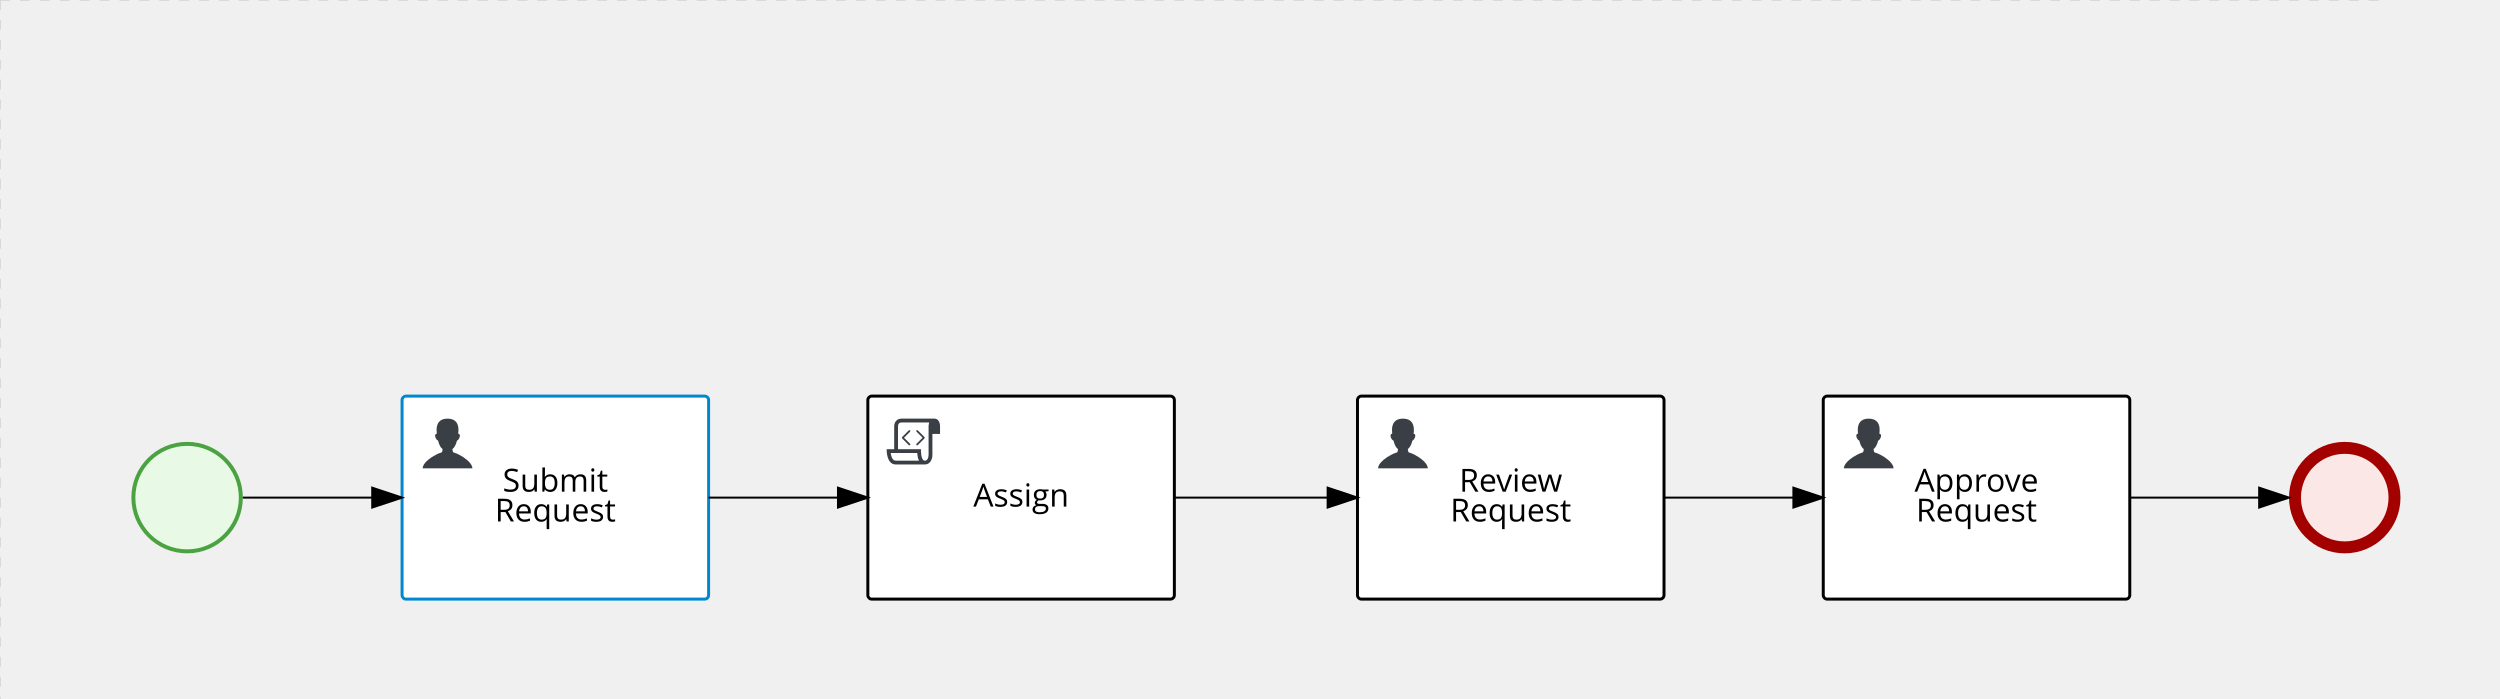
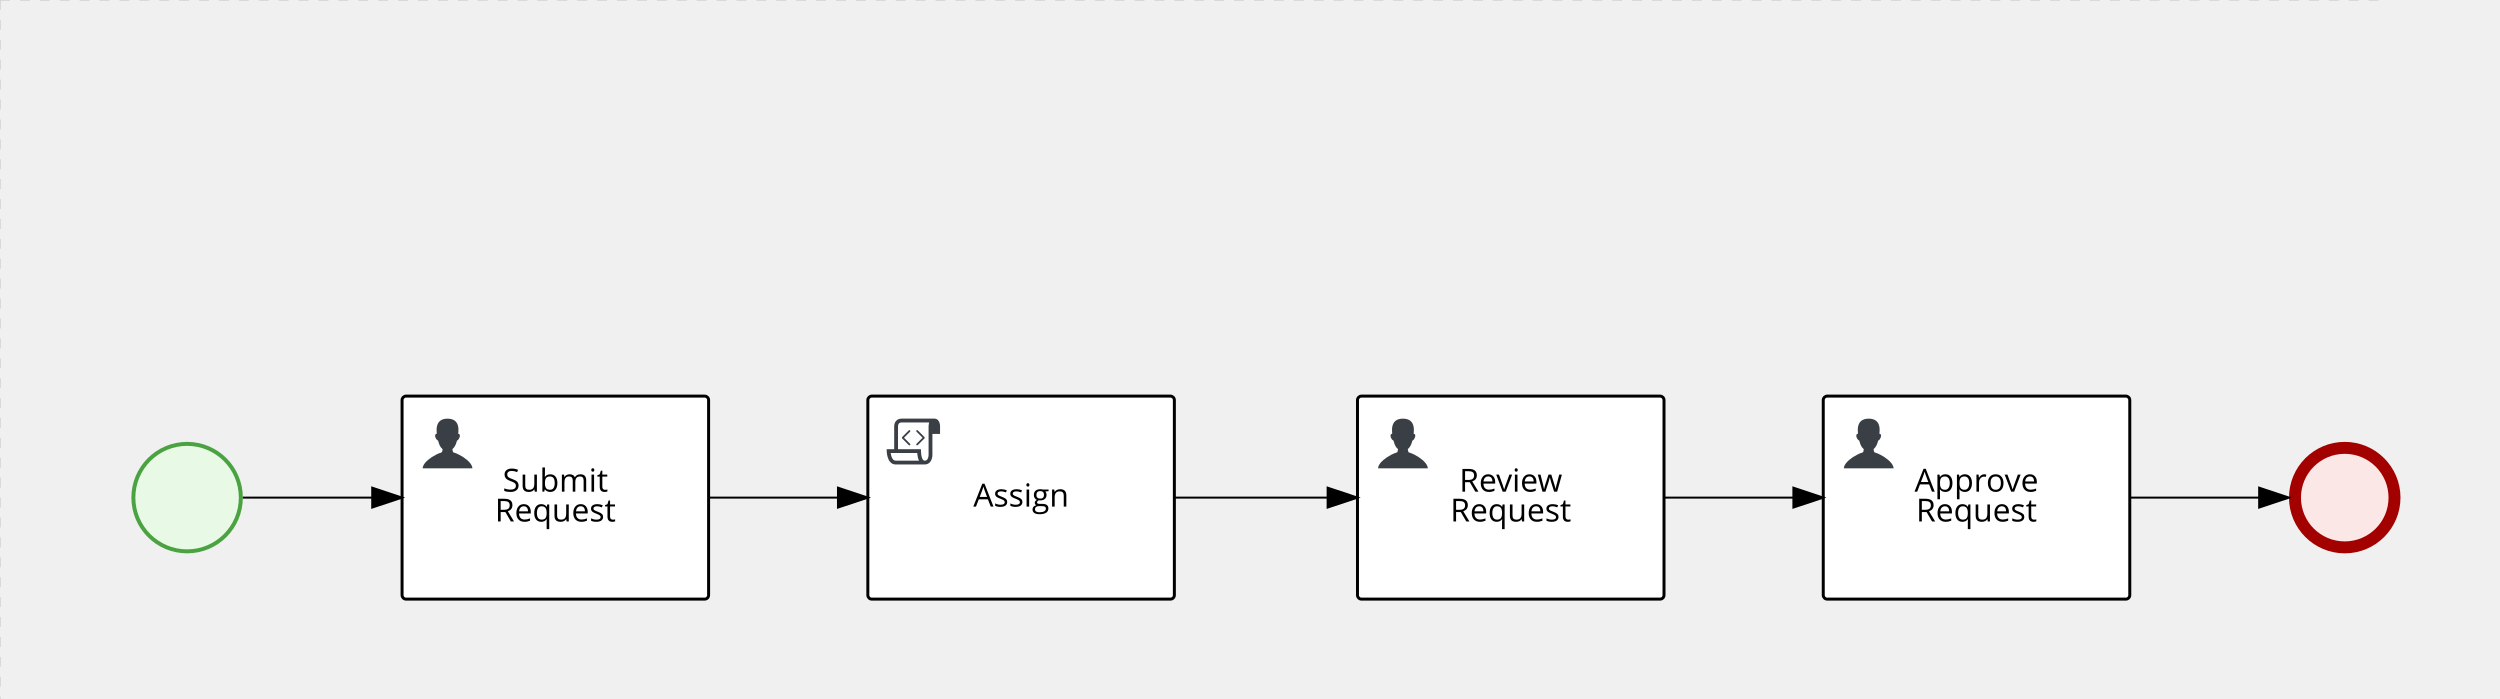
<svg xmlns="http://www.w3.org/2000/svg" version="1.1" width="1256" height="351" viewBox="0 0 1256 351">
  <defs />
  <g transform="matrix(1,0,0,1,0,0)">
    <g>
      <g>
        <g>
          <path fill="none" stroke="#d3d3d3" paint-order="fill stroke markers" d=" M 0 0 L 1200 0" stroke-miterlimit="10" stroke-opacity="0.8" stroke-dasharray="5" />
        </g>
        <g>
          <path fill="none" stroke="#d3d3d3" paint-order="fill stroke markers" d=" M 0 0 L 0 800" stroke-miterlimit="10" stroke-opacity="0.8" stroke-dasharray="5" />
        </g>
      </g>
      <g id="_0E424EA0-77E7-4831-B2D3-A6ECF1FDC271" bpmn2nodeid="_0E424EA0-77E7-4831-B2D3-A6ECF1FDC271" transform="matrix(1,0,0,1,916,199)">
        <g>
          <path fill="none" stroke="none" />
        </g>
        <g transform="matrix(1,0,0,1,0,0)">
          <path fill="#ffffff" stroke="none" id="_0E424EA0-77E7-4831-B2D3-A6ECF1FDC271?shapeType=BACKGROUND" paint-order="stroke fill markers" d=" M 2 0 L 152 0 L 152 0 A 2 2 0 0 1 154 2 L 154 100 L 154 100 A 2 2 0 0 1 152 102 L 2 102 L 2 102 A 2 2 0 0 1 0 100 L 0 2 L 0 2 A 2 2 0 0 1 2 0 Z" />
        </g>
        <g transform="matrix(1,0,0,1,0,0)">
          <path fill="none" stroke="#000000" id="_0E424EA0-77E7-4831-B2D3-A6ECF1FDC271?shapeType=BORDER&amp;renderType=STROKE" paint-order="fill stroke markers" d=" M 2 0 L 152 0 L 152 0 A 2 2 0 0 1 154 2 L 154 100 L 154 100 A 2 2 0 0 1 152 102 L 2 102 L 2 102 A 2 2 0 0 1 0 100 L 0 2 L 0 2 A 2 2 0 0 1 2 0 Z" stroke-miterlimit="10" stroke-width="1.5" stroke-dasharray="" />
        </g>
        <g>
          <g transform="matrix(0.06,0,0,0.06,9.4,9.4)">
            <g transform="matrix(1,0,0,1,0,0)">
              <path fill="#393f44" stroke="none" id="_0E424EA0-77E7-4831-B2D3-A6ECF1FDC271undefined" paint-order="stroke fill markers" d=" M 0 0 M 16 445.21 C 16 440.869 18.784 431.129 22.001 424.217 C 35.768 394.64 77.283 359.28 129 333.084 C 144.516 325.224 157.347 319.964 167.807 317.174 C 171.932 316.074 175.729 314.414 176.525 313.363 C 178.894 310.234 180.914 302.908 181.727 294.5 L 182.5 286.5 L 178.507 283.455 C 166.303 274.146 154.284 251.678 148.04 226.5 C 145.611 216.707 145.056 215.462 142.984 215.158 C 141.703 214.97 138.083 212.243 134.939 209.099 C 123.233 197.393 116.891 177.376 121.44 166.49 C 123.002 162.751 128.155 159.01 131.75 159.004 C 134.448 159 134.471 158.603 132.914 138.788 C 130.927 113.496 134.279 92.265 143.132 74.076 C 152.232 55.38 167.569 42.882 189.049 36.66 C 210.203 30.532 237.797 30.532 258.951 36.66 C 300.042 48.563 318.958 83.806 314.955 141 C 314.32 150.075 313.624 157.788 313.409 158.14 C 313.194 158.493 314.575 159.073 316.479 159.43 C 328.929 161.766 330.986 177.018 321.496 196.621 C 316.903 206.109 309.357 214.508 304.817 215.185 C 303.023 215.453 302.293 217.146 299.943 226.5 C 296.659 239.567 294.474 245.305 287.948 257.995 C 282.491 268.606 273.035 281.109 268.108 284.229 L 264.871 286.278 L 265.518 292.889 C 266.345 301.33 268.639 309.871 270.877 312.837 C 272.067 314.415 275.002 315.79 280.063 317.139 C 291.069 320.075 303.617 325.274 321 334.102 C 369.815 358.891 410.848 393.758 425.032 422.5 C 429.07 430.682 432 440.232 432 445.21 L 432 448 L 224 448 L 16 448 L 16 445.21 Z" />
            </g>
          </g>
        </g>
        <g transform="matrix(1,0,0,1,4.04,13.68)">
          <g transform="matrix(0.04,0,0,0.04,63.36,69.12)">
            <g transform="matrix(1,0,0,1,0,0)">
              <path fill="none" stroke="none" />
            </g>
            <g transform="matrix(1,0,0,1,0,0)">
              <path fill="none" stroke="none" />
            </g>
          </g>
        </g>
        <g transform="matrix(1,0,0,1,43.78125,36)">
          <text fill="#000000" stroke="none" font-family="Open Sans" font-size="12pt" font-style="normal" font-weight="normal" text-decoration="normal" x="33.219" y="12" text-anchor="middle" dominant-baseline="alphabetic">Approve </text>
          <text fill="#000000" stroke="none" font-family="Open Sans" font-size="12pt" font-style="normal" font-weight="normal" text-decoration="normal" x="33.219" y="27" text-anchor="middle" dominant-baseline="alphabetic">Request </text>
        </g>
      </g>
      <g id="_3568015E-ACFC-4162-8121-174C1F4E4E83" bpmn2nodeid="_3568015E-ACFC-4162-8121-174C1F4E4E83" transform="matrix(1,0,0,1,682,199)">
        <g>
          <path fill="none" stroke="none" />
        </g>
        <g transform="matrix(1,0,0,1,0,0)">
          <path fill="#ffffff" stroke="none" id="_3568015E-ACFC-4162-8121-174C1F4E4E83?shapeType=BACKGROUND" paint-order="stroke fill markers" d=" M 2 0 L 152 0 L 152 0 A 2 2 0 0 1 154 2 L 154 100 L 154 100 A 2 2 0 0 1 152 102 L 2 102 L 2 102 A 2 2 0 0 1 0 100 L 0 2 L 0 2 A 2 2 0 0 1 2 0 Z" />
        </g>
        <g transform="matrix(1,0,0,1,0,0)">
-           <path fill="none" stroke="#000000" id="_3568015E-ACFC-4162-8121-174C1F4E4E83?shapeType=BORDER&amp;renderType=STROKE" paint-order="fill stroke markers" d=" M 2 0 L 152 0 L 152 0 A 2 2 0 0 1 154 2 L 154 100 L 154 100 A 2 2 0 0 1 152 102 L 2 102 L 2 102 A 2 2 0 0 1 0 100 L 0 2 L 0 2 A 2 2 0 0 1 2 0 Z" stroke-miterlimit="10" stroke-width="1.5" stroke-dasharray="" />
+           <path fill="none" stroke="rgb(0,0,0)" id="_3568015E-ACFC-4162-8121-174C1F4E4E83?shapeType=BORDER&amp;renderType=STROKE" paint-order="fill stroke markers" d=" M 2 0 L 152 0 L 152 0 A 2 2 0 0 1 154 2 L 154 100 L 154 100 A 2 2 0 0 1 152 102 L 2 102 L 2 102 A 2 2 0 0 1 0 100 L 0 2 L 0 2 A 2 2 0 0 1 2 0 Z" stroke-miterlimit="10" stroke-width="1.5" stroke-dasharray="" />
        </g>
        <g>
          <g transform="matrix(0.06,0,0,0.06,9.4,9.4)">
            <g transform="matrix(1,0,0,1,0,0)">
              <path fill="#393f44" stroke="none" id="_3568015E-ACFC-4162-8121-174C1F4E4E83undefined" paint-order="stroke fill markers" d=" M 0 0 M 16 445.21 C 16 440.869 18.784 431.129 22.001 424.217 C 35.768 394.64 77.283 359.28 129 333.084 C 144.516 325.224 157.347 319.964 167.807 317.174 C 171.932 316.074 175.729 314.414 176.525 313.363 C 178.894 310.234 180.914 302.908 181.727 294.5 L 182.5 286.5 L 178.507 283.455 C 166.303 274.146 154.284 251.678 148.04 226.5 C 145.611 216.707 145.056 215.462 142.984 215.158 C 141.703 214.97 138.083 212.243 134.939 209.099 C 123.233 197.393 116.891 177.376 121.44 166.49 C 123.002 162.751 128.155 159.01 131.75 159.004 C 134.448 159 134.471 158.603 132.914 138.788 C 130.927 113.496 134.279 92.265 143.132 74.076 C 152.232 55.38 167.569 42.882 189.049 36.66 C 210.203 30.532 237.797 30.532 258.951 36.66 C 300.042 48.563 318.958 83.806 314.955 141 C 314.32 150.075 313.624 157.788 313.409 158.14 C 313.194 158.493 314.575 159.073 316.479 159.43 C 328.929 161.766 330.986 177.018 321.496 196.621 C 316.903 206.109 309.357 214.508 304.817 215.185 C 303.023 215.453 302.293 217.146 299.943 226.5 C 296.659 239.567 294.474 245.305 287.948 257.995 C 282.491 268.606 273.035 281.109 268.108 284.229 L 264.871 286.278 L 265.518 292.889 C 266.345 301.33 268.639 309.871 270.877 312.837 C 272.067 314.415 275.002 315.79 280.063 317.139 C 291.069 320.075 303.617 325.274 321 334.102 C 369.815 358.891 410.848 393.758 425.032 422.5 C 429.07 430.682 432 440.232 432 445.21 L 432 448 L 224 448 L 16 448 L 16 445.21 Z" />
            </g>
          </g>
        </g>
        <g transform="matrix(1,0,0,1,4.04,13.68)">
          <g transform="matrix(0.04,0,0,0.04,63.36,69.12)">
            <g transform="matrix(1,0,0,1,0,0)">
              <path fill="none" stroke="none" />
            </g>
            <g transform="matrix(1,0,0,1,0,0)">
              <path fill="none" stroke="none" />
            </g>
          </g>
        </g>
        <g transform="matrix(1,0,0,1,46.625,36)">
          <text fill="#000000" stroke="none" font-family="Open Sans" font-size="12pt" font-style="normal" font-weight="normal" text-decoration="normal" x="30.375" y="12" text-anchor="middle" dominant-baseline="alphabetic">Review  </text>
          <text fill="#000000" stroke="none" font-family="Open Sans" font-size="12pt" font-style="normal" font-weight="normal" text-decoration="normal" x="30.375" y="27" text-anchor="middle" dominant-baseline="alphabetic">Request</text>
        </g>
      </g>
      <g id="_BC8DA187-954F-4409-B8E6-172BF92DBC31" bpmn2nodeid="_BC8DA187-954F-4409-B8E6-172BF92DBC31" transform="matrix(1,0,0,1,66,222)">
        <g>
          <path fill="none" stroke="none" />
        </g>
        <g transform="matrix(0.125,0,0,0.125,0,0)">
          <g transform="matrix(1,0,0,1,0,0)">
            <path fill="#e8fae6" stroke="none" id="_BC8DA187-954F-4409-B8E6-172BF92DBC31?shapeType=BACKGROUND" paint-order="stroke fill markers" d=" M 0 0 M 444 224 C 444 263.9 434.2 300.8 414.4 334.5 C 394.7 368.2 368 394.9 334.4 414.5 C 300.8 434.1 263.9 444 224 444 C 184.1 444 147.2 434.2 113.5 414.4 C 79.8 394.7 53.1 368 33.5 334.4 C 13.9 300.8 4 263.9 4 224 C 4 184.1 13.8 147.2 33.6 113.5 C 53.4 79.8 80.1 53.1 113.6 33.5 C 147.1 13.9 184.1 4 224 4 C 263.9 4 300.8 13.8 334.5 33.6 C 368.2 53.4 394.9 80.1 414.5 113.6 C 434.1 147.1 444 184.1 444 224 Z" />
          </g>
          <g>
            <g transform="matrix(1,0,0,1,0,0)">
              <g transform="matrix(1,0,0,1,0,0)">
                <path fill="#4aa241" stroke="none" id="_BC8DA187-954F-4409-B8E6-172BF92DBC31?shapeType=BORDER&amp;renderType=FILL" paint-order="stroke fill markers" d=" M 0 0 M 224 0 C 100.3 0 0 100.3 0 224 C 0 347.7 100.3 448 224 448 C 347.7 448 448 347.7 448 224 C 448 100.3 347.7 0 224 0 Z M 0 0 M 224 432 C 109.1 432 16 338.9 16 224 C 16 109.1 109.1 16 224 16 C 338.9 16 432 109.1 432 224 C 432 338.9 338.9 432 224 432 Z" />
              </g>
            </g>
          </g>
        </g>
        <g transform="matrix(1,0,0,1,28,61)" />
      </g>
      <g id="_22526F9B-1A54-40E8-A94D-97218A1F67BB" bpmn2nodeid="_22526F9B-1A54-40E8-A94D-97218A1F67BB" transform="matrix(1,0,0,1,202,199)">
        <g>
          <path fill="none" stroke="none" />
        </g>
        <g transform="matrix(1,0,0,1,0,0)">
          <path fill="#ffffff" stroke="none" id="_22526F9B-1A54-40E8-A94D-97218A1F67BB?shapeType=BACKGROUND" paint-order="stroke fill markers" d=" M 2 0 L 152 0 L 152 0 A 2 2 0 0 1 154 2 L 154 100 L 154 100 A 2 2 0 0 1 152 102 L 2 102 L 2 102 A 2 2 0 0 1 0 100 L 0 2 L 0 2 A 2 2 0 0 1 2 0 Z" />
        </g>
        <g transform="matrix(1,0,0,1,0,0)">
-           <path fill="none" stroke="rgb(0,136,206)" id="_22526F9B-1A54-40E8-A94D-97218A1F67BB?shapeType=BORDER&amp;renderType=STROKE" paint-order="fill stroke markers" d=" M 2 0 L 152 0 L 152 0 A 2 2 0 0 1 154 2 L 154 100 L 154 100 A 2 2 0 0 1 152 102 L 2 102 L 2 102 A 2 2 0 0 1 0 100 L 0 2 L 0 2 A 2 2 0 0 1 2 0 Z" stroke-miterlimit="10" stroke-width="1.5" stroke-dasharray="" />
+           <path fill="none" stroke="rgb(0,0,0)" id="_22526F9B-1A54-40E8-A94D-97218A1F67BB?shapeType=BORDER&amp;renderType=STROKE" paint-order="fill stroke markers" d=" M 2 0 L 152 0 L 152 0 A 2 2 0 0 1 154 2 L 154 100 L 154 100 A 2 2 0 0 1 152 102 L 2 102 L 2 102 A 2 2 0 0 1 0 100 L 0 2 L 0 2 A 2 2 0 0 1 2 0 Z" stroke-miterlimit="10" stroke-width="1.5" stroke-dasharray="" />
        </g>
        <g>
          <g transform="matrix(0.06,0,0,0.06,9.4,9.4)">
            <g transform="matrix(1,0,0,1,0,0)">
              <path fill="#393f44" stroke="none" id="_22526F9B-1A54-40E8-A94D-97218A1F67BBundefined" paint-order="stroke fill markers" d=" M 0 0 M 16 445.21 C 16 440.869 18.784 431.129 22.001 424.217 C 35.768 394.64 77.283 359.28 129 333.084 C 144.516 325.224 157.347 319.964 167.807 317.174 C 171.932 316.074 175.729 314.414 176.525 313.363 C 178.894 310.234 180.914 302.908 181.727 294.5 L 182.5 286.5 L 178.507 283.455 C 166.303 274.146 154.284 251.678 148.04 226.5 C 145.611 216.707 145.056 215.462 142.984 215.158 C 141.703 214.97 138.083 212.243 134.939 209.099 C 123.233 197.393 116.891 177.376 121.44 166.49 C 123.002 162.751 128.155 159.01 131.75 159.004 C 134.448 159 134.471 158.603 132.914 138.788 C 130.927 113.496 134.279 92.265 143.132 74.076 C 152.232 55.38 167.569 42.882 189.049 36.66 C 210.203 30.532 237.797 30.532 258.951 36.66 C 300.042 48.563 318.958 83.806 314.955 141 C 314.32 150.075 313.624 157.788 313.409 158.14 C 313.194 158.493 314.575 159.073 316.479 159.43 C 328.929 161.766 330.986 177.018 321.496 196.621 C 316.903 206.109 309.357 214.508 304.817 215.185 C 303.023 215.453 302.293 217.146 299.943 226.5 C 296.659 239.567 294.474 245.305 287.948 257.995 C 282.491 268.606 273.035 281.109 268.108 284.229 L 264.871 286.278 L 265.518 292.889 C 266.345 301.33 268.639 309.871 270.877 312.837 C 272.067 314.415 275.002 315.79 280.063 317.139 C 291.069 320.075 303.617 325.274 321 334.102 C 369.815 358.891 410.848 393.758 425.032 422.5 C 429.07 430.682 432 440.232 432 445.21 L 432 448 L 224 448 L 16 448 L 16 445.21 Z" />
            </g>
          </g>
        </g>
        <g transform="matrix(1,0,0,1,4.04,13.68)">
          <g transform="matrix(0.04,0,0,0.04,63.36,69.12)">
            <g transform="matrix(1,0,0,1,0,0)">
              <path fill="none" stroke="none" />
            </g>
            <g transform="matrix(1,0,0,1,0,0)">
              <path fill="none" stroke="none" />
            </g>
          </g>
        </g>
        <g transform="matrix(1,0,0,1,46.625,36)">
          <text fill="#000000" stroke="none" font-family="Open Sans" font-size="12pt" font-style="normal" font-weight="normal" text-decoration="normal" x="30.375" y="12" text-anchor="middle" dominant-baseline="alphabetic">Submit  </text>
          <text fill="#000000" stroke="none" font-family="Open Sans" font-size="12pt" font-style="normal" font-weight="normal" text-decoration="normal" x="30.375" y="27" text-anchor="middle" dominant-baseline="alphabetic">Request</text>
        </g>
      </g>
      <g id="_81CDA717-DBA7-48E3-B490-E946B750DC51" bpmn2nodeid="_81CDA717-DBA7-48E3-B490-E946B750DC51" transform="matrix(1,0,0,1,1150,222)">
        <g>
          <path fill="none" stroke="none" />
        </g>
        <g transform="matrix(0.125,0,0,0.125,0,0)">
          <g transform="matrix(1,0,0,1,0,0)">
            <path fill="#fce7e7" stroke="none" id="_81CDA717-DBA7-48E3-B490-E946B750DC51?shapeType=BACKGROUND" paint-order="stroke fill markers" d=" M 0 0 M 444 224 C 444 263.9 434.2 300.8 414.4 334.5 C 394.7 368.2 368 394.9 334.4 414.5 C 300.8 434.1 263.9 444 224 444 C 184.1 444 147.2 434.2 113.5 414.4 C 79.8 394.7 53.1 368 33.5 334.4 C 13.9 300.8 4 263.9 4 224 C 4 184.1 13.8 147.2 33.6 113.5 C 53.4 79.8 80.1 53.1 113.6 33.5 C 147.1 13.9 184.1 4 224 4 C 263.9 4 300.8 13.8 334.5 33.6 C 368.2 53.4 394.9 80.1 414.5 113.6 C 434.1 147.1 444 184.1 444 224 Z" />
          </g>
          <g>
            <g transform="matrix(1,0,0,1,0,0)">
              <g transform="matrix(1,0,0,1,0,0)">
                <path fill="#a30000" stroke="none" id="_81CDA717-DBA7-48E3-B490-E946B750DC51?shapeType=BORDER&amp;renderType=FILL" paint-order="stroke fill markers" d=" M 0 0 M 224 0 C 100.3 0 0 100.3 0 224 C 0 347.7 100.3 448 224 448 C 347.7 448 448 347.7 448 224 C 448 100.3 347.7 0 224 0 Z M 0 0 M 224 400 C 126.8 400 48 321.2 48 224 C 48 126.8 126.8 48 224 48 C 321.2 48 400 126.8 400 224 C 400 321.2 321.2 400 224 400 Z" />
              </g>
            </g>
          </g>
        </g>
        <g transform="matrix(1,0,0,1,28,61)" />
      </g>
      <g id="_66DB4783-DB33-4956-B947-87DF798032BC" bpmn2nodeid="_66DB4783-DB33-4956-B947-87DF798032BC" transform="matrix(1,0,0,1,436,199)">
        <g>
          <path fill="none" stroke="none" />
        </g>
        <g transform="matrix(1,0,0,1,0,0)">
          <path fill="#ffffff" stroke="none" id="_66DB4783-DB33-4956-B947-87DF798032BC?shapeType=BACKGROUND" paint-order="stroke fill markers" d=" M 2 0 L 152 0 L 152 0 A 2 2 0 0 1 154 2 L 154 100 L 154 100 A 2 2 0 0 1 152 102 L 2 102 L 2 102 A 2 2 0 0 1 0 100 L 0 2 L 0 2 A 2 2 0 0 1 2 0 Z" />
        </g>
        <g transform="matrix(1,0,0,1,0,0)">
          <path fill="none" stroke="rgb(0,0,0)" id="_66DB4783-DB33-4956-B947-87DF798032BC?shapeType=BORDER&amp;renderType=STROKE" paint-order="fill stroke markers" d=" M 2 0 L 152 0 L 152 0 A 2 2 0 0 1 154 2 L 154 100 L 154 100 A 2 2 0 0 1 152 102 L 2 102 L 2 102 A 2 2 0 0 1 0 100 L 0 2 L 0 2 A 2 2 0 0 1 2 0 Z" stroke-miterlimit="10" stroke-width="1.5" stroke-dasharray="" />
        </g>
        <g>
          <g transform="matrix(0.06,0,0,0.06,9.4,9.4)">
            <g transform="matrix(1,0,0,1,0,0)">
              <path fill="#393f44" stroke="none" id="_66DB4783-DB33-4956-B947-87DF798032BCundefined" paint-order="stroke fill markers" d=" M 0 0 M 197.3 130.2 C 194.4 127.3 189.6 127.3 186.7 130.2 L 130.2 186.7 C 127.3 189.6 127.3 194.4 130.2 197.3 L 186.7 253.8 C 188.1 255.3 190.1 256 192 256 C 193.9 256 195.9 255.3 197.3 253.7 C 200.2 250.8 200.2 246 197.3 243.1 L 146.2 192 L 197.3 140.8 C 200.2 137.9 200.2 133.1 197.3 130.2 Z" />
            </g>
            <g transform="matrix(1,0,0,1,0,0)">
              <path fill="#393f44" stroke="none" id="_66DB4783-DB33-4956-B947-87DF798032BCundefined" paint-order="stroke fill markers" d=" M 0 0 M 261.3 130.2 C 258.4 127.3 253.6 127.3 250.7 130.2 C 247.8 133.1 247.8 137.9 250.7 140.8 L 301.8 191.9 L 250.7 243 C 247.8 245.9 247.8 250.7 250.7 253.6 C 252.1 255.3 254.1 256 256 256 C 257.9 256 259.9 255.3 261.3 253.8 L 317.8 197.3 C 320.7 194.4 320.7 189.6 317.8 186.7 L 261.3 130.2 Z" />
            </g>
            <g transform="matrix(1,0,0,1,0,0)">
              <path fill="#393f44" stroke="none" id="_66DB4783-DB33-4956-B947-87DF798032BCundefined" paint-order="stroke fill markers" d=" M 0 0 M 400 32 C 400 32 152.8 32 128 32 C 62 32 64 96 64 96 L 64 288 L 1 288 C 1 288 -4 416 78 416 L 320 416 C 368 416 384 368 384 336 C 384 314.2 384 224.4 384 160 L 448 160 L 448 96 C 448 96 449 32 400 32 Z M 0 0 M 78 383.9 C 68.5 383.9 61.6 381.1 55.5 374.9 C 43.4 362.4 37.5 339.6 34.9 320 L 256.9 320 C 257.1 322.7 257.3 325.4 257.6 328.2 C 260 351.6 264.7 370.1 271.9 383.9 L 78 383.9 L 78 383.9 Z M 0 0 M 352 336 C 352 345.9 349.6 360.3 342.9 371 C 337.2 380.1 330.4 384 320 384 C 285 384 288 288 288 288 L 96 288 L 96 96 L 96 95.9 L 96 95.1 C 96 90.6 97.6 78.3 104.7 71.2 C 106.5 69.4 111.9 64 128 64 L 356.5 64 C 354.4 72.8 352.8 81.8 352.2 89.9 C 352.2 90.5 352.1 91.1 352.1 91.7 C 352.1 92 352.1 92.3 352.1 92.6 C 352 94.8 352 96 352 96 L 352 160 L 352 336 Z" />
            </g>
          </g>
        </g>
        <g transform="matrix(1,0,0,1,52.98828,43.5)">
          <text fill="#000000" stroke="none" font-family="Open Sans" font-size="12pt" font-style="normal" font-weight="normal" text-decoration="normal" x="24.012" y="12" text-anchor="middle" dominant-baseline="alphabetic">Assign</text>
        </g>
      </g>
      <g id="_EBBF8527-5CAE-48C7-B076-ED6CC098C86B" bpmn2nodeid="_EBBF8527-5CAE-48C7-B076-ED6CC098C86B">
        <g>
          <path fill="none" stroke="#000000" paint-order="fill stroke markers" d=" M 122 250 L 187 250" stroke-miterlimit="10" stroke-dasharray="" />
        </g>
        <g transform="matrix(1,0,0,1,122,250)" />
        <g transform="matrix(6.123233995736766e-17,1,-1,6.123233995736766e-17,202,245)">
          <path fill="#000000" stroke="#000000" paint-order="fill stroke markers" d=" M 10 15 L 0 15 L 5 0 Z" stroke-miterlimit="10" stroke-dasharray="" />
        </g>
        <g transform="matrix(1,0,0,1,122,240)" />
      </g>
      <g id="_1E1A461B-5607-4201-8E3E-C39534906C7D" bpmn2nodeid="_1E1A461B-5607-4201-8E3E-C39534906C7D">
        <g>
          <path fill="none" stroke="#000000" paint-order="fill stroke markers" d=" M 356 250 L 421 250" stroke-miterlimit="10" stroke-dasharray="" />
        </g>
        <g transform="matrix(1,0,0,1,356,250)" />
        <g transform="matrix(6.123233995736766e-17,1,-1,6.123233995736766e-17,436,245)">
          <path fill="#000000" stroke="#000000" paint-order="fill stroke markers" d=" M 10 15 L 0 15 L 5 0 Z" stroke-miterlimit="10" stroke-dasharray="" />
        </g>
        <g transform="matrix(1,0,0,1,356,240)" />
      </g>
      <g id="_D8BCA098-19AC-454E-B6FE-146238ECBFA5" bpmn2nodeid="_D8BCA098-19AC-454E-B6FE-146238ECBFA5">
        <g>
          <path fill="none" stroke="#000000" paint-order="fill stroke markers" d=" M 590 250 L 667 250" stroke-miterlimit="10" stroke-dasharray="" />
        </g>
        <g transform="matrix(1,0,0,1,590,250)" />
        <g transform="matrix(6.123233995736766e-17,1,-1,6.123233995736766e-17,682,245)">
          <path fill="#000000" stroke="#000000" paint-order="fill stroke markers" d=" M 10 15 L 0 15 L 5 0 Z" stroke-miterlimit="10" stroke-dasharray="" />
        </g>
        <g transform="matrix(1,0,0,1,590,240)" />
      </g>
      <g id="_809E2F31-F2B4-4A05-9CB0-700D91D8DD26" bpmn2nodeid="_809E2F31-F2B4-4A05-9CB0-700D91D8DD26">
        <g>
          <path fill="none" stroke="#000000" paint-order="fill stroke markers" d=" M 836 250 L 901 250" stroke-miterlimit="10" stroke-dasharray="" />
        </g>
        <g transform="matrix(1,0,0,1,836,250)" />
        <g transform="matrix(6.123233995736766e-17,1,-1,6.123233995736766e-17,916,245)">
          <path fill="#000000" stroke="#000000" paint-order="fill stroke markers" d=" M 10 15 L 0 15 L 5 0 Z" stroke-miterlimit="10" stroke-dasharray="" />
        </g>
        <g transform="matrix(1,0,0,1,836,240)" />
      </g>
      <g id="_0FA2573D-571F-491F-A9BE-000ECE18F58E" bpmn2nodeid="_0FA2573D-571F-491F-A9BE-000ECE18F58E">
        <g>
          <path fill="none" stroke="#000000" paint-order="fill stroke markers" d=" M 1070 250 L 1135 250" stroke-miterlimit="10" stroke-dasharray="" />
        </g>
        <g transform="matrix(1,0,0,1,1070,250)" />
        <g transform="matrix(6.123233995736766e-17,1,-1,6.123233995736766e-17,1150,245)">
          <path fill="#000000" stroke="#000000" paint-order="fill stroke markers" d=" M 10 15 L 0 15 L 5 0 Z" stroke-miterlimit="10" stroke-dasharray="" />
        </g>
        <g transform="matrix(1,0,0,1,1070,240)" />
      </g>
      <g transform="matrix(1,0,0,1,916,199)" />
      <g transform="matrix(1,0,0,1,682,199)" />
      <g transform="matrix(1,0,0,1,66,222)" />
      <g transform="matrix(1,0,0,1,1150,222)" />
      <g transform="matrix(1,0,0,1,436,199)" />
      <g transform="matrix(1,0,0,1,202,199)" />
    </g>
  </g>
</svg>
